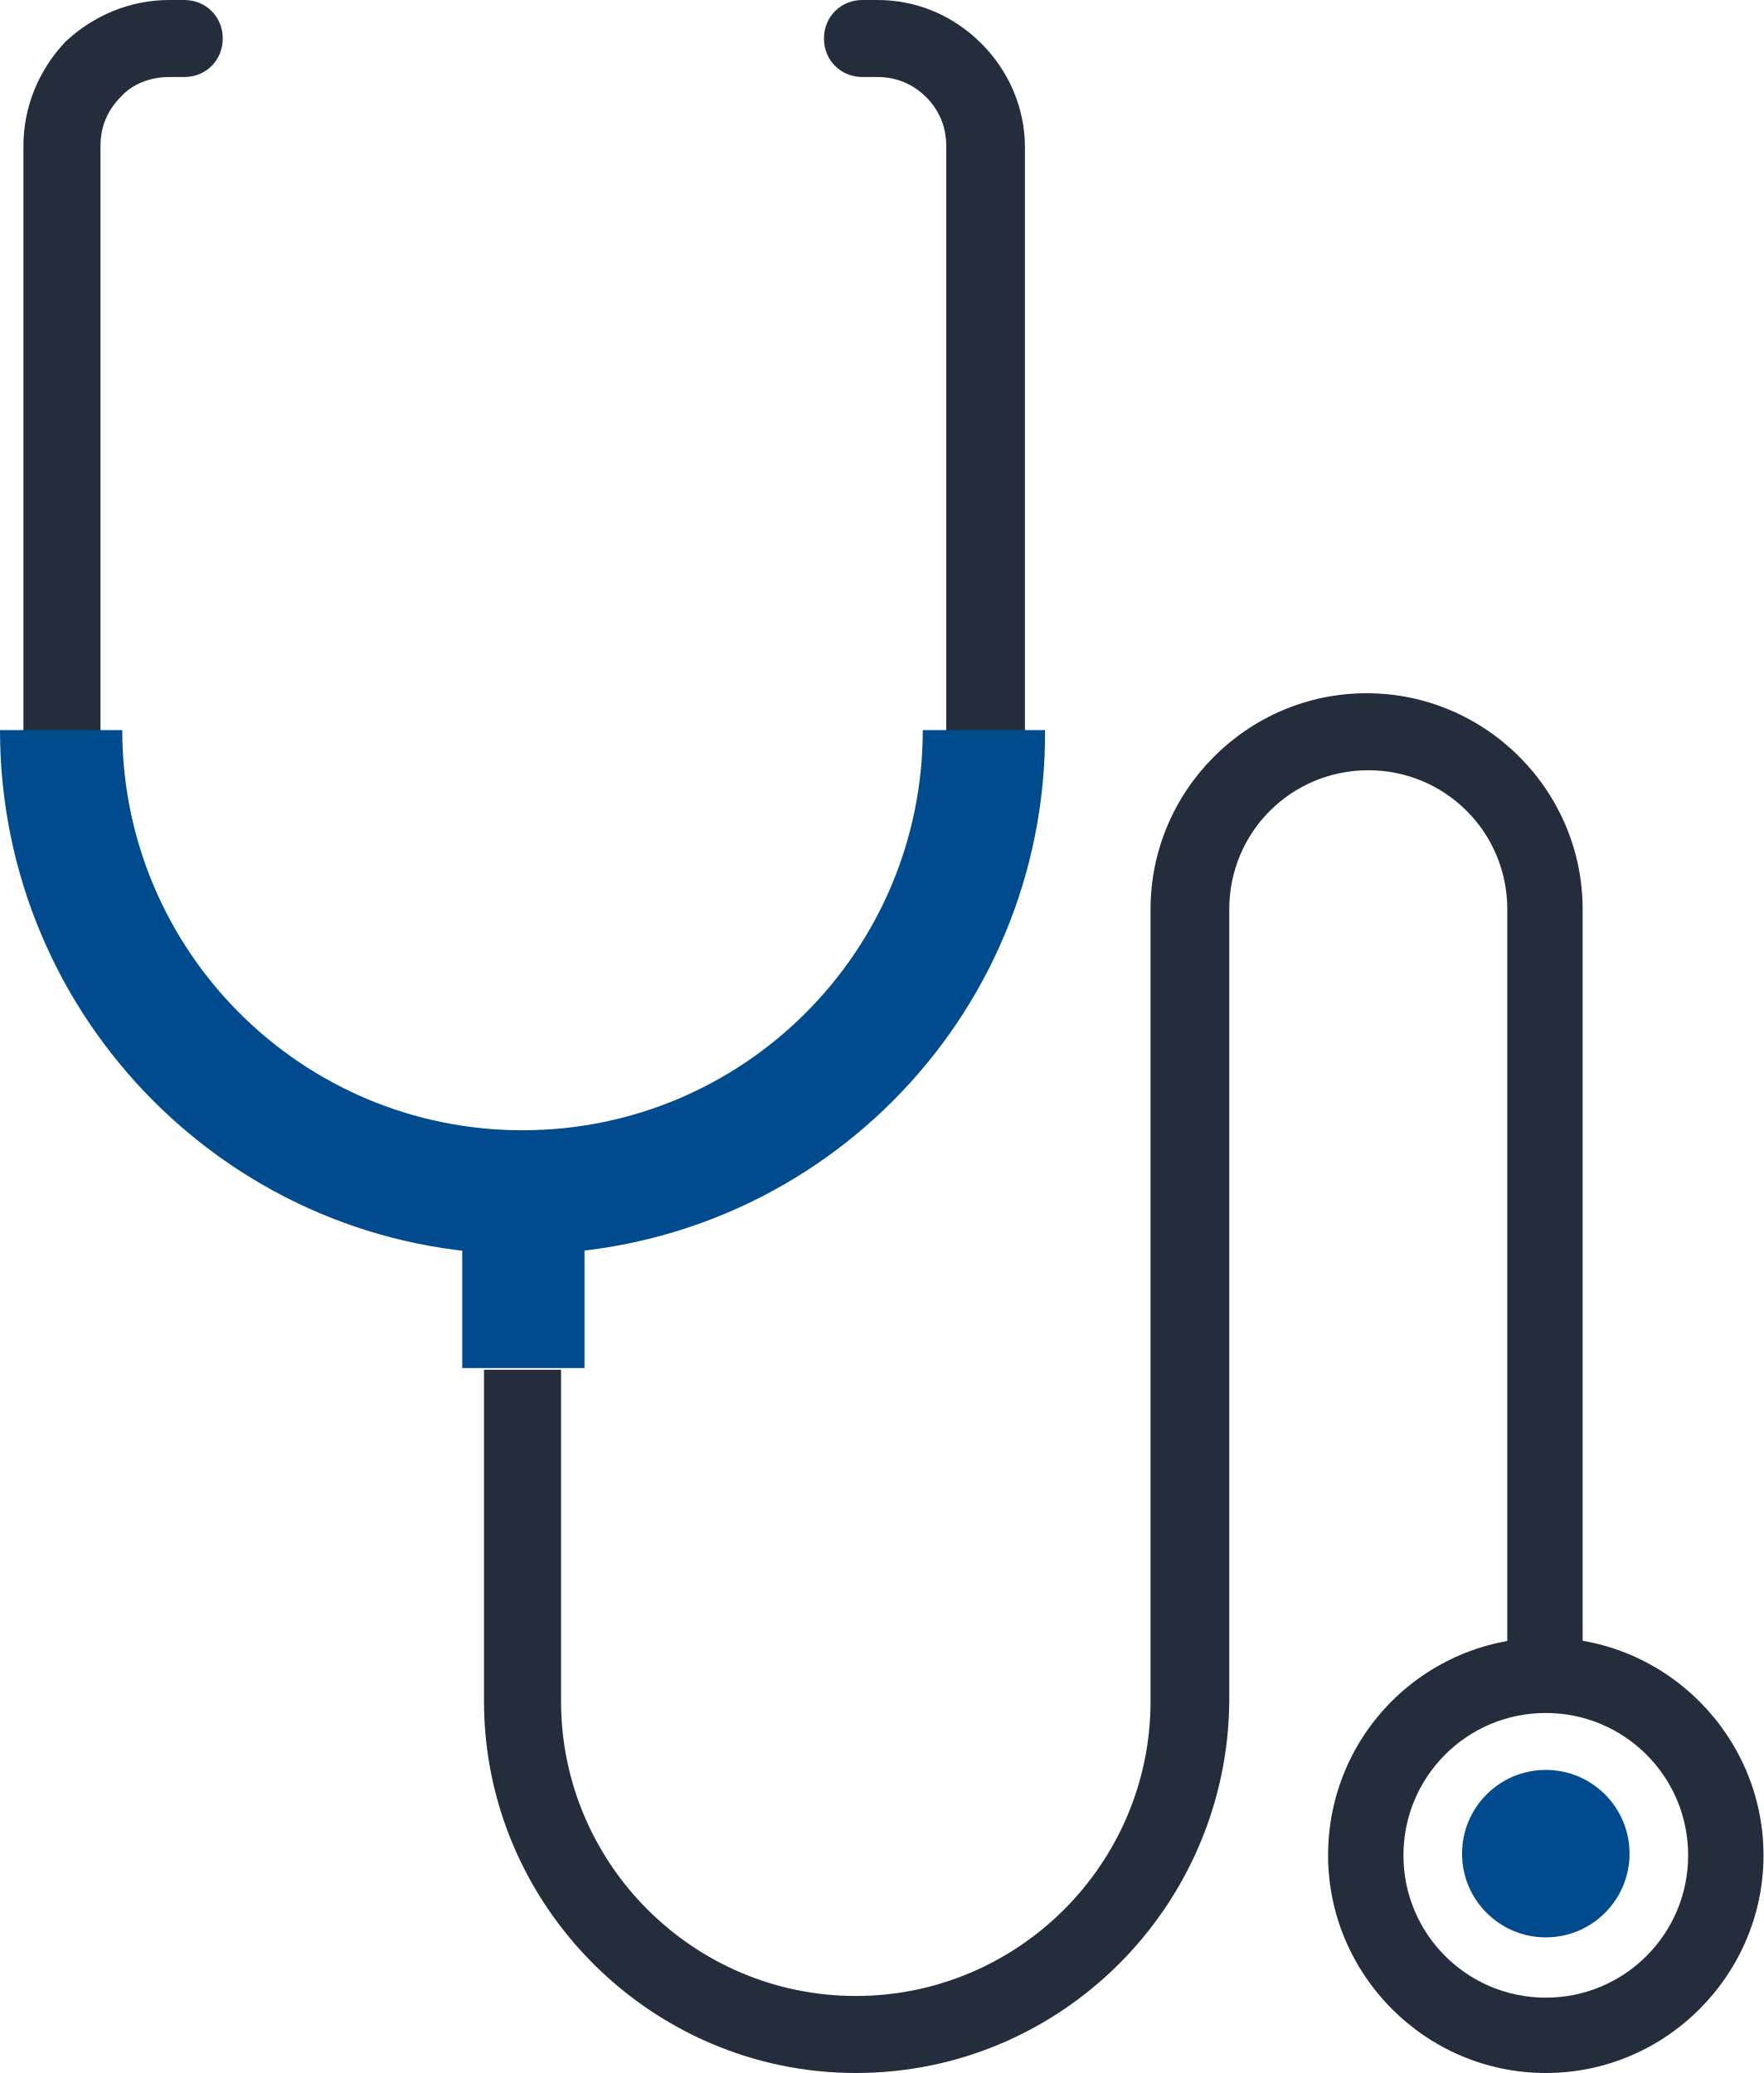
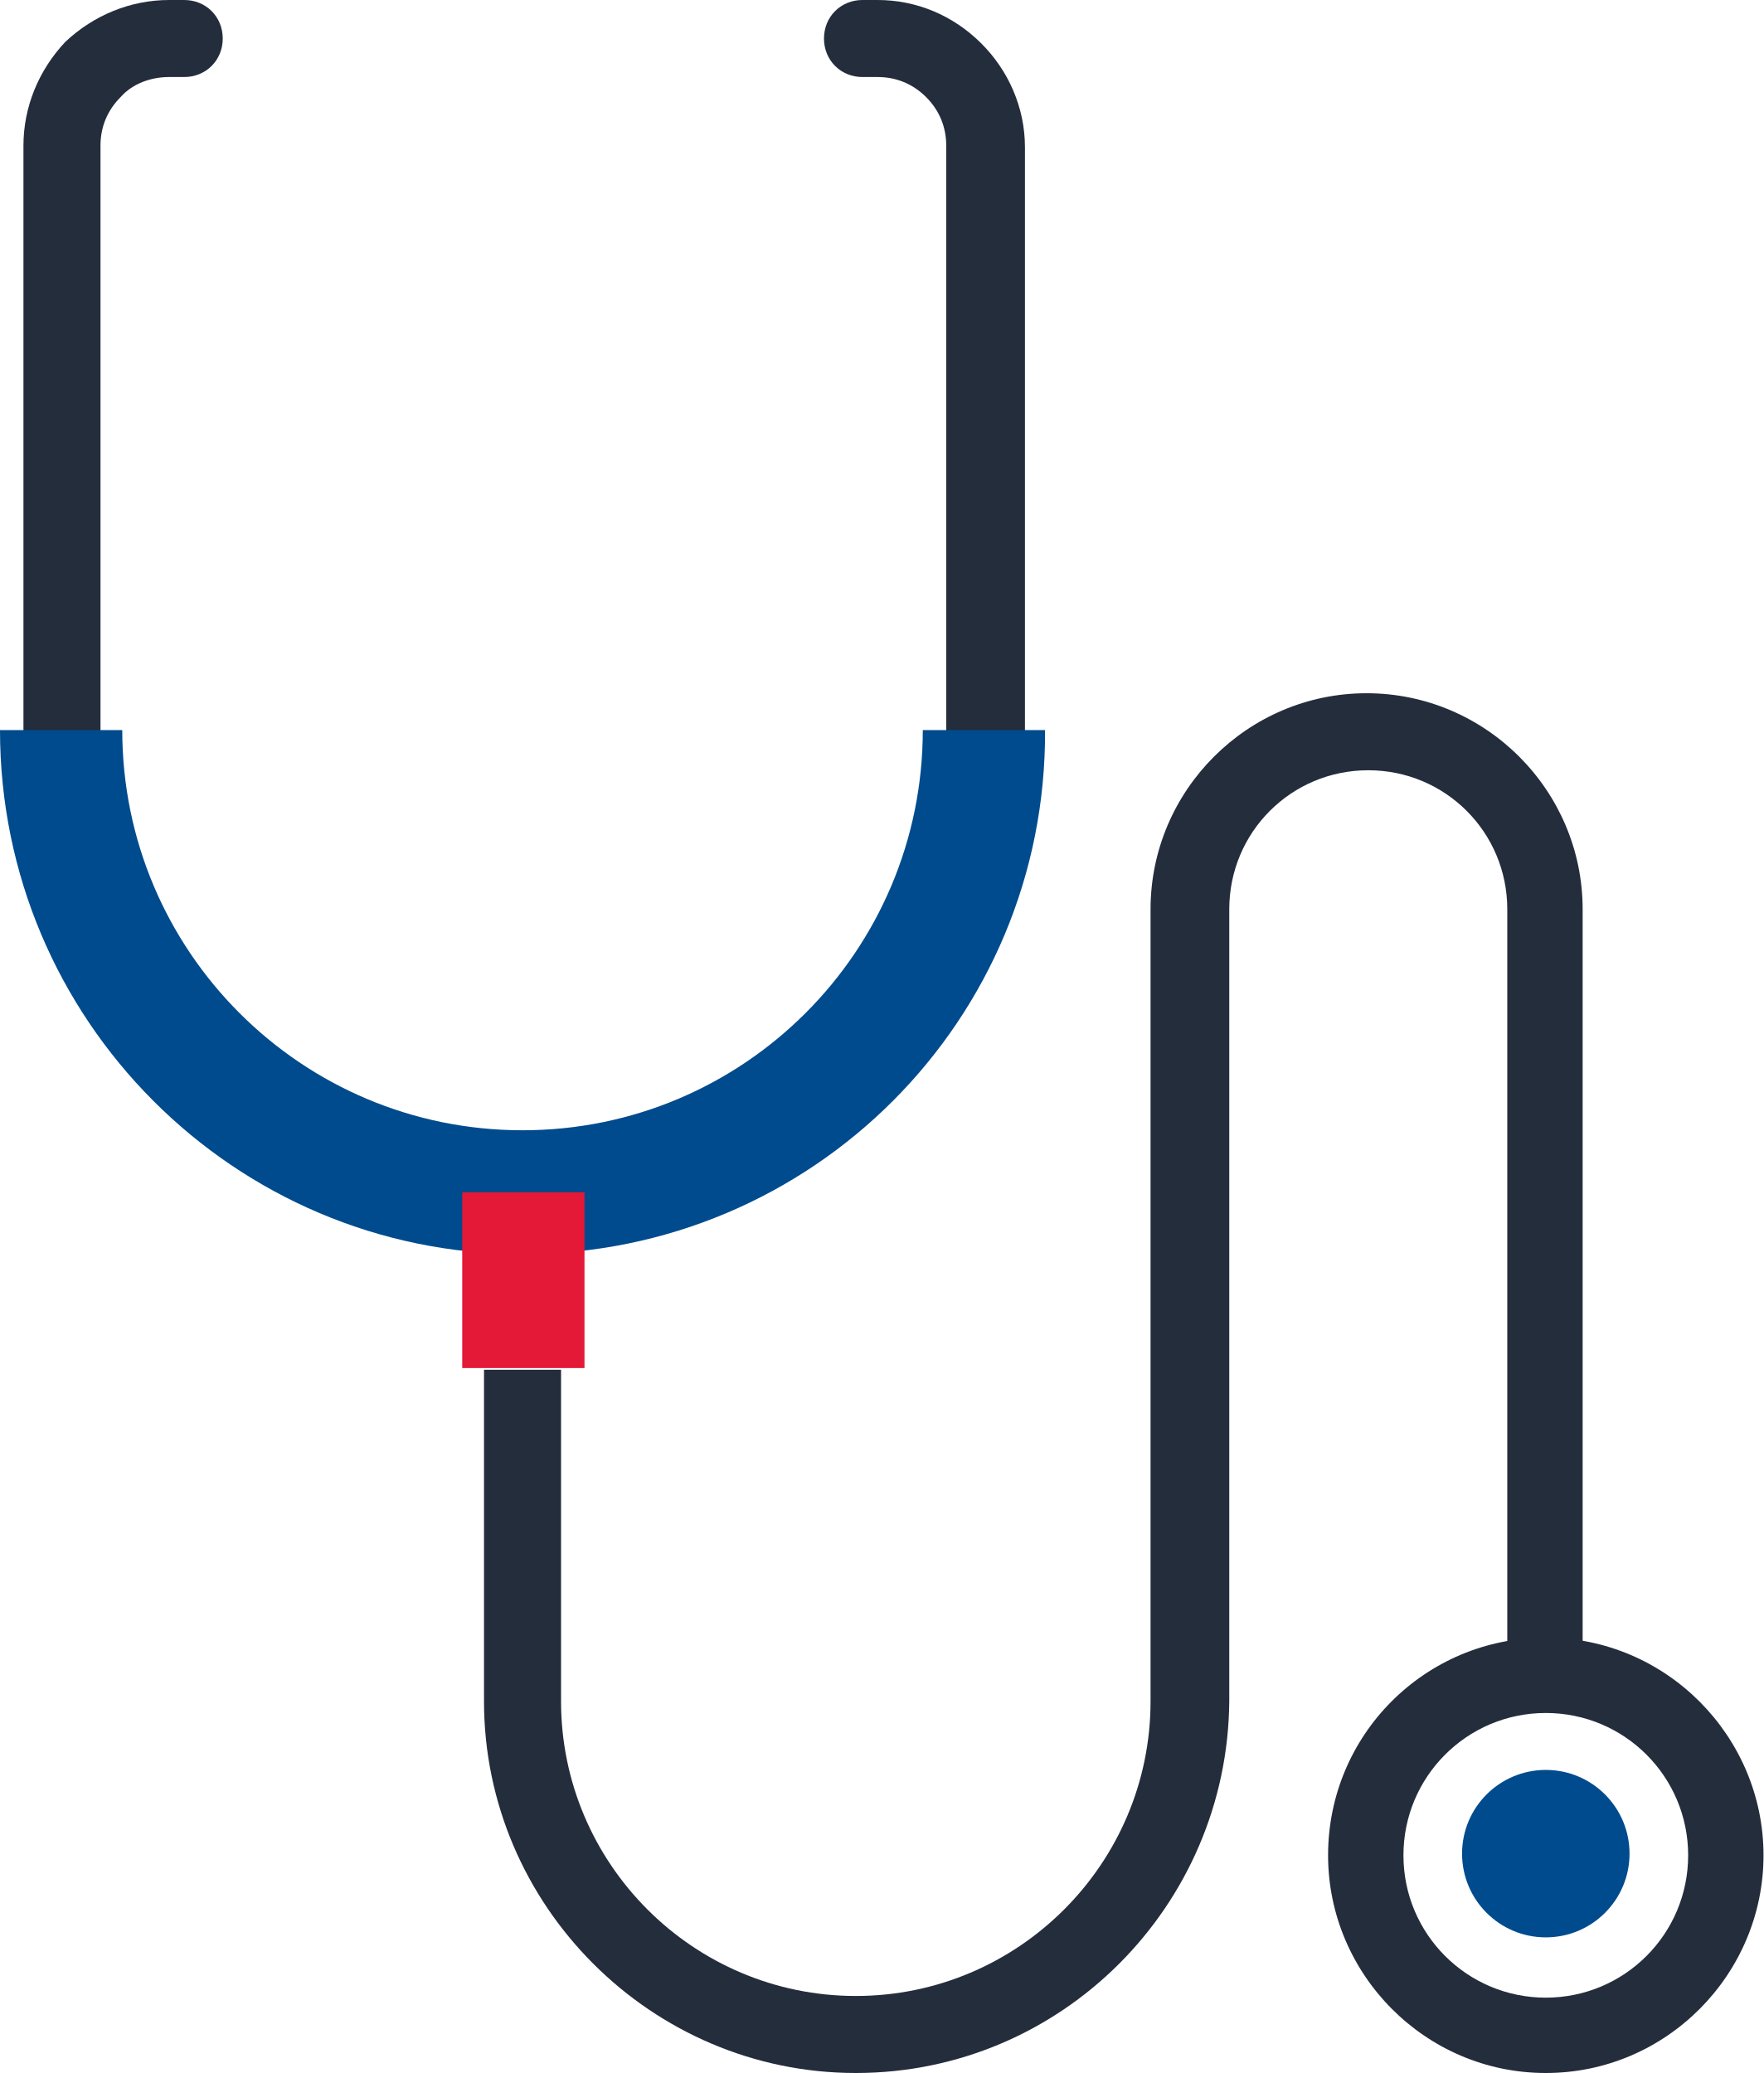
<svg xmlns="http://www.w3.org/2000/svg" version="1.1" id="Layer_1" x="0px" y="0px" viewBox="0 0 105.3 123.8" style="enable-background:new 0 0 105.3 123.8;" xml:space="preserve">
  <style type="text/css">
	.st0{fill:#242D3C;}
	.st1{fill:#004B8D;}
+ 	.st2{fill:#E31937;}
</style>
  <g>
    <g>
-       <path class="st0" d="M58.8,45.9c-1.3,0-2.3-1-2.3-2.3V8.7c0-1.1-0.4-2.1-1.2-2.9c-0.8-0.8-1.8-1.2-2.9-1.2h-0.9    c-1.3,0-2.3-1-2.3-2.3s1-2.3,2.3-2.3h0.9c2.3,0,4.5,0.9,6.2,2.6c1.6,1.6,2.6,3.8,2.6,6.2v34.9C61.1,44.9,60.1,45.9,58.8,45.9z" />
+       <path class="st0" d="M58.8,45.9c-1.3,0-2.3-1-2.3-2.3V8.7c0-1.1-0.4-2.1-1.2-2.9s-1.8-1.2-2.9-1.2h-0.9c-1.3,0-2.3-1-2.3-2.3    s1-2.3,2.3-2.3h0.9c2.3,0,4.5,0.9,6.2,2.6c1.6,1.6,2.6,3.8,2.6,6.2v34.9C61.1,44.9,60.1,45.9,58.8,45.9z" />
      <path class="st0" d="M3.7,45.9c-1.3,0-2.3-1-2.3-2.3V8.7c0-2.3,0.9-4.5,2.5-6.2C5.6,0.9,7.8,0,10.1,0H11c1.3,0,2.3,1,2.3,2.3    s-1,2.3-2.3,2.3h-0.9C9,4.6,7.9,5,7.2,5.8C6.4,6.6,6,7.6,6,8.7v34.9C6,44.9,4.9,45.9,3.7,45.9z" />
-       <path class="st0" d="M92.3,123.8c-7.2,0-13-5.9-13-13c0-7.2,5.8-13,13-13c7.2,0,13,5.9,13,13C105.3,117.9,99.5,123.8,92.3,123.8z     M92.3,102.3c-4.7,0-8.5,3.8-8.5,8.5c0,4.7,3.8,8.5,8.5,8.5c4.7,0,8.5-3.8,8.5-8.5C100.8,106.1,97,102.3,92.3,102.3z" />
-       <path class="st0" d="M51.1,123.8c-12.2,0-22.2-10-22.2-22.2V81.8h4.6v19.8c0,9.7,7.9,17.6,17.6,17.6c9.7,0,17.6-7.9,17.6-17.6    V54.3c0-7.1,5.8-12.9,12.9-12.9c7.1,0,12.9,5.8,12.9,12.9V100H90V54.3c0-4.6-3.7-8.3-8.3-8.3c-4.6,0-8.3,3.7-8.3,8.3v47.3    C73.3,113.8,63.4,123.8,51.1,123.8z" />
+       <path class="st0" d="M92.3,123.8c-7.2,0-13-5.9-13-13c0-7.2,5.8-13,13-13s13,5.9,13,13S99.5,123.8,92.3,123.8z M92.3,102.3    c-4.7,0-8.5,3.8-8.5,8.5s3.8,8.5,8.5,8.5s8.5-3.8,8.5-8.5C100.8,106.1,97,102.3,92.3,102.3z" />
+       <path class="st0" d="M51.1,123.8c-12.2,0-22.2-10-22.2-22.2V81.8h4.6v19.8c0,9.7,7.9,17.6,17.6,17.6s17.6-7.9,17.6-17.6V54.3    c0-7.1,5.8-12.9,12.9-12.9s12.9,5.8,12.9,12.9V100H90V54.3c0-4.6-3.7-8.3-8.3-8.3c-4.6,0-8.3,3.7-8.3,8.3v47.3    C73.3,113.8,63.4,123.8,51.1,123.8z" />
    </g>
    <g>
-       <path class="st1" d="M31.2,74.9C14,74.9,0,60.9,0,43.6h7.3c0,13.2,10.7,23.9,23.9,23.9c13.2,0,23.9-10.7,23.9-23.9h7.3    C62.5,60.9,48.5,74.9,31.2,74.9z" />
-       <rect x="27.6" y="71.2" class="st1" width="7.3" height="10.5" />
+       <path class="st1" d="M31.2,74.9C14,74.9,0,60.9,0,43.6h7.3c0,13.2,10.7,23.9,23.9,23.9s23.9-10.7,23.9-23.9h7.3    C62.5,60.9,48.5,74.9,31.2,74.9z" />
+       <rect x="27.6" y="71.2" class="st2" width="7.3" height="10.5" />
    </g>
    <circle class="st1" cx="92.3" cy="110.7" r="5" />
  </g>
</svg>
